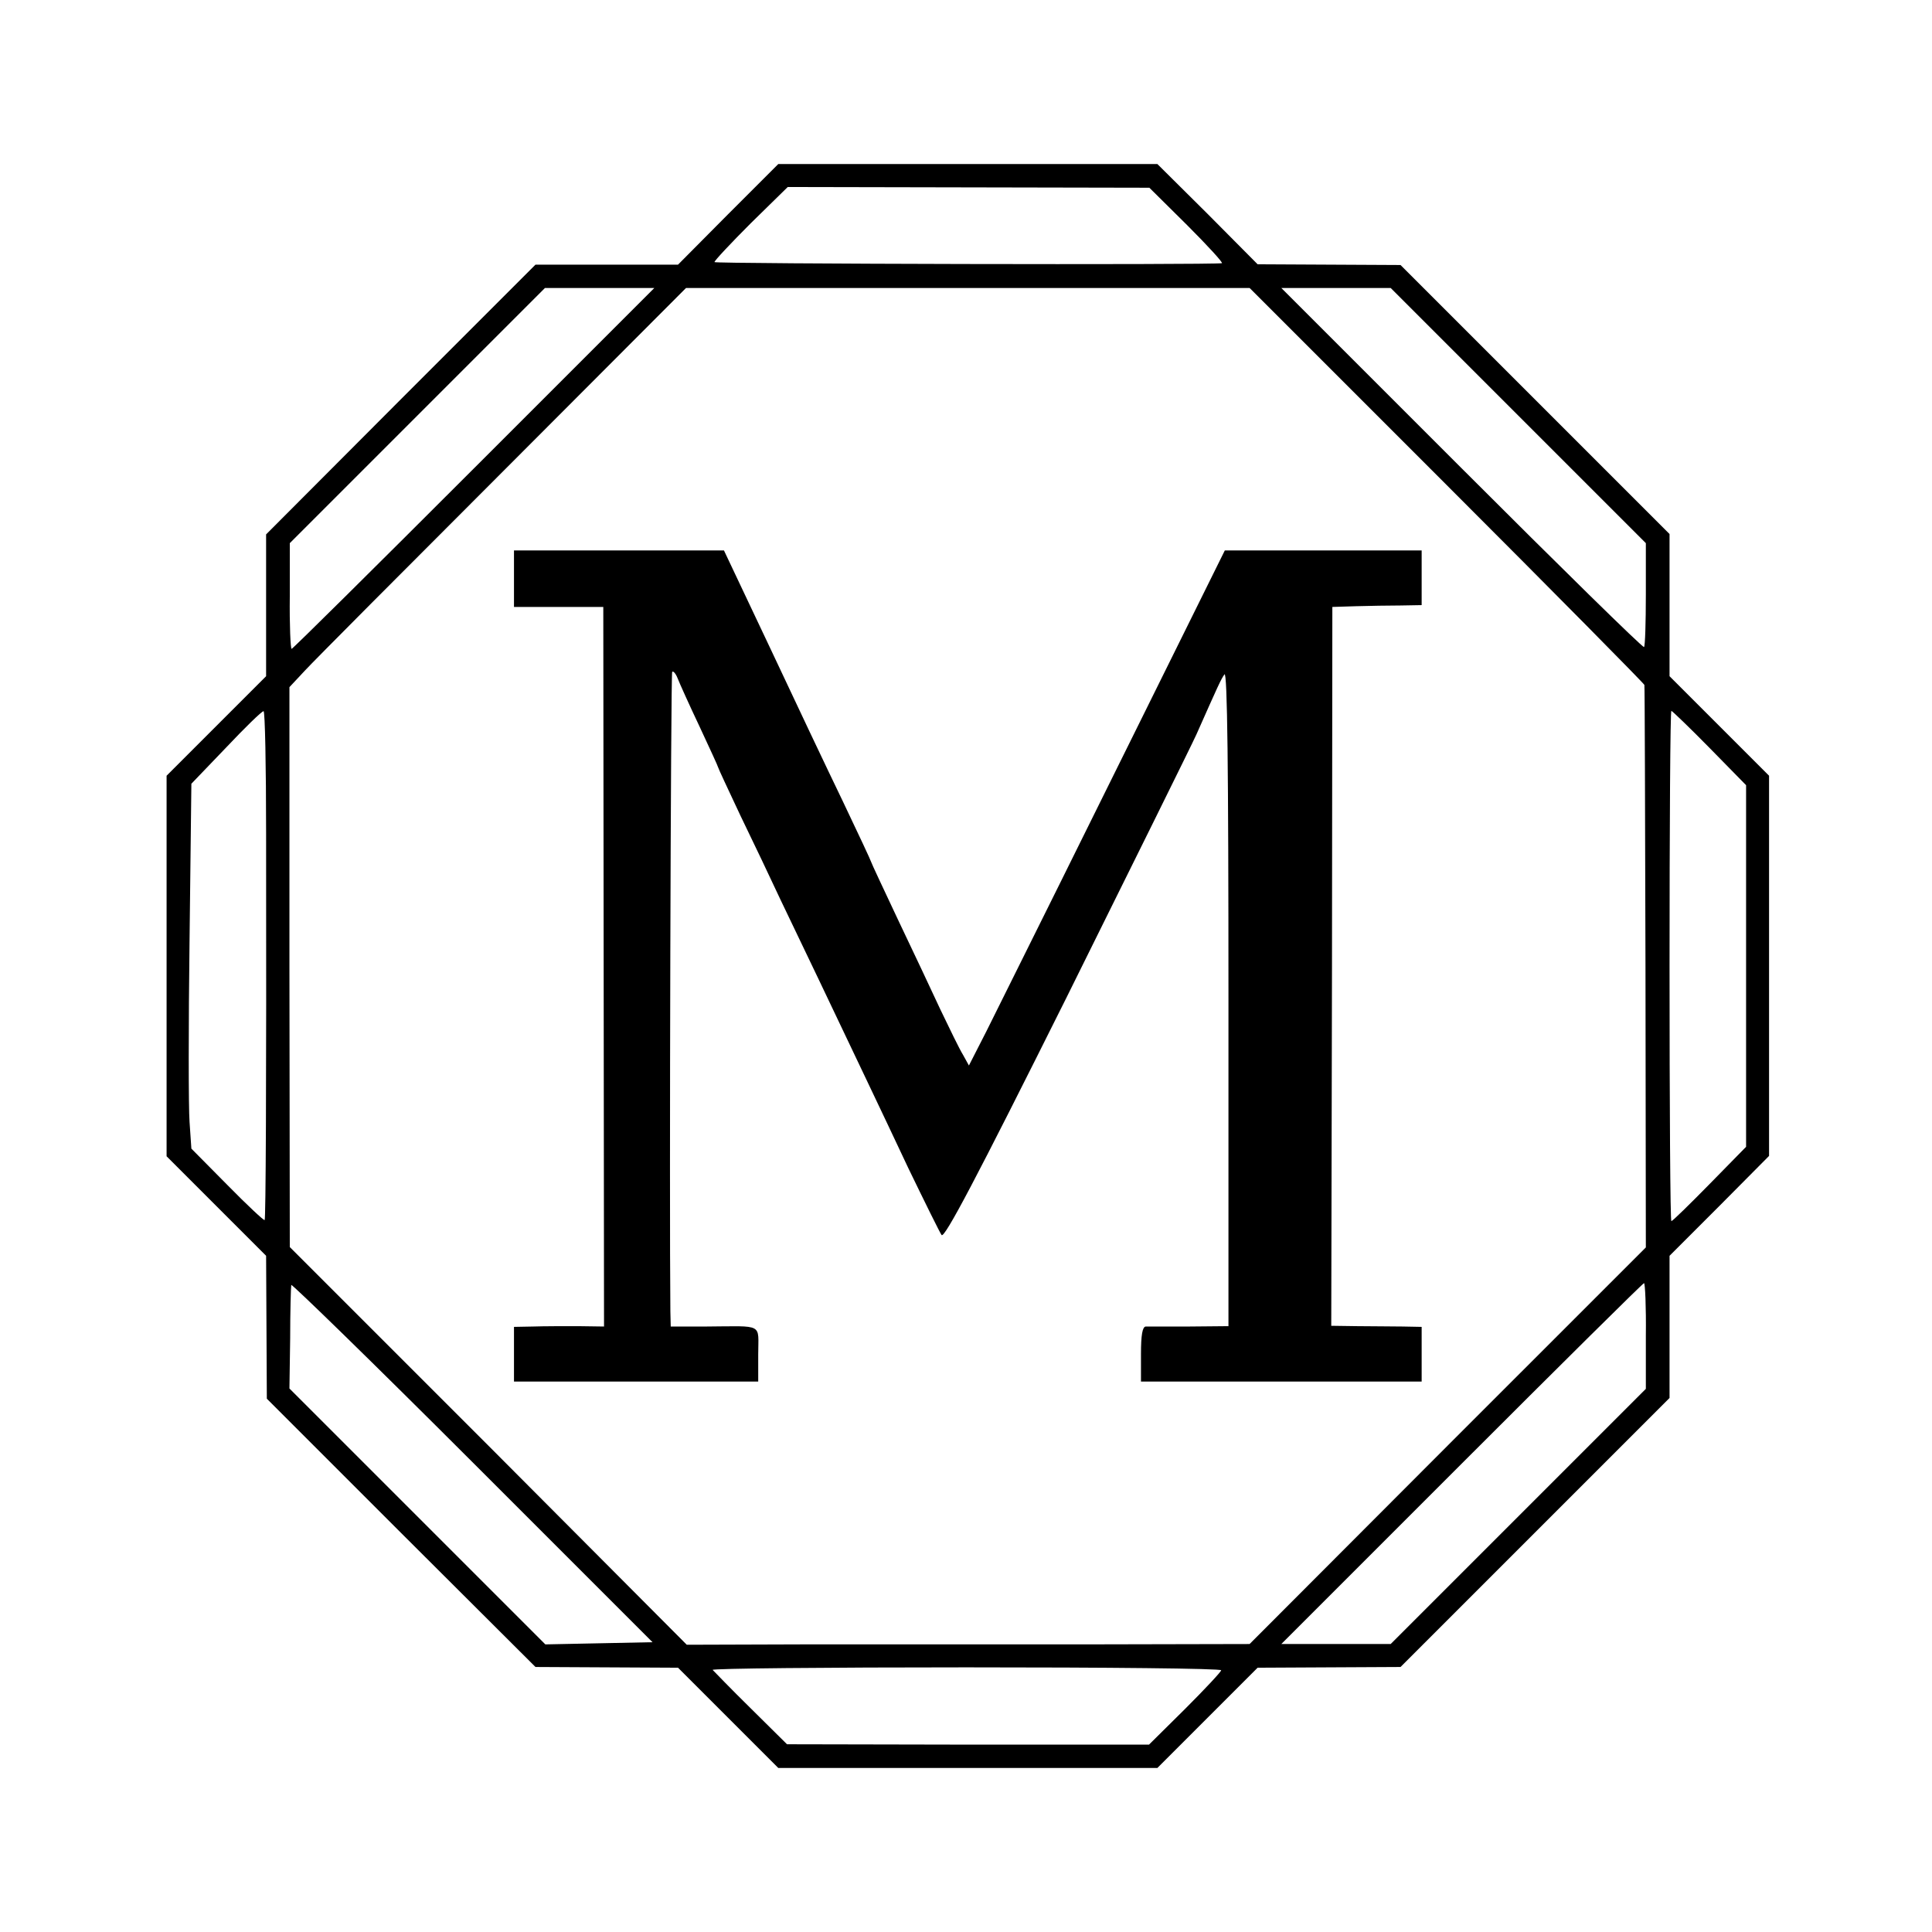
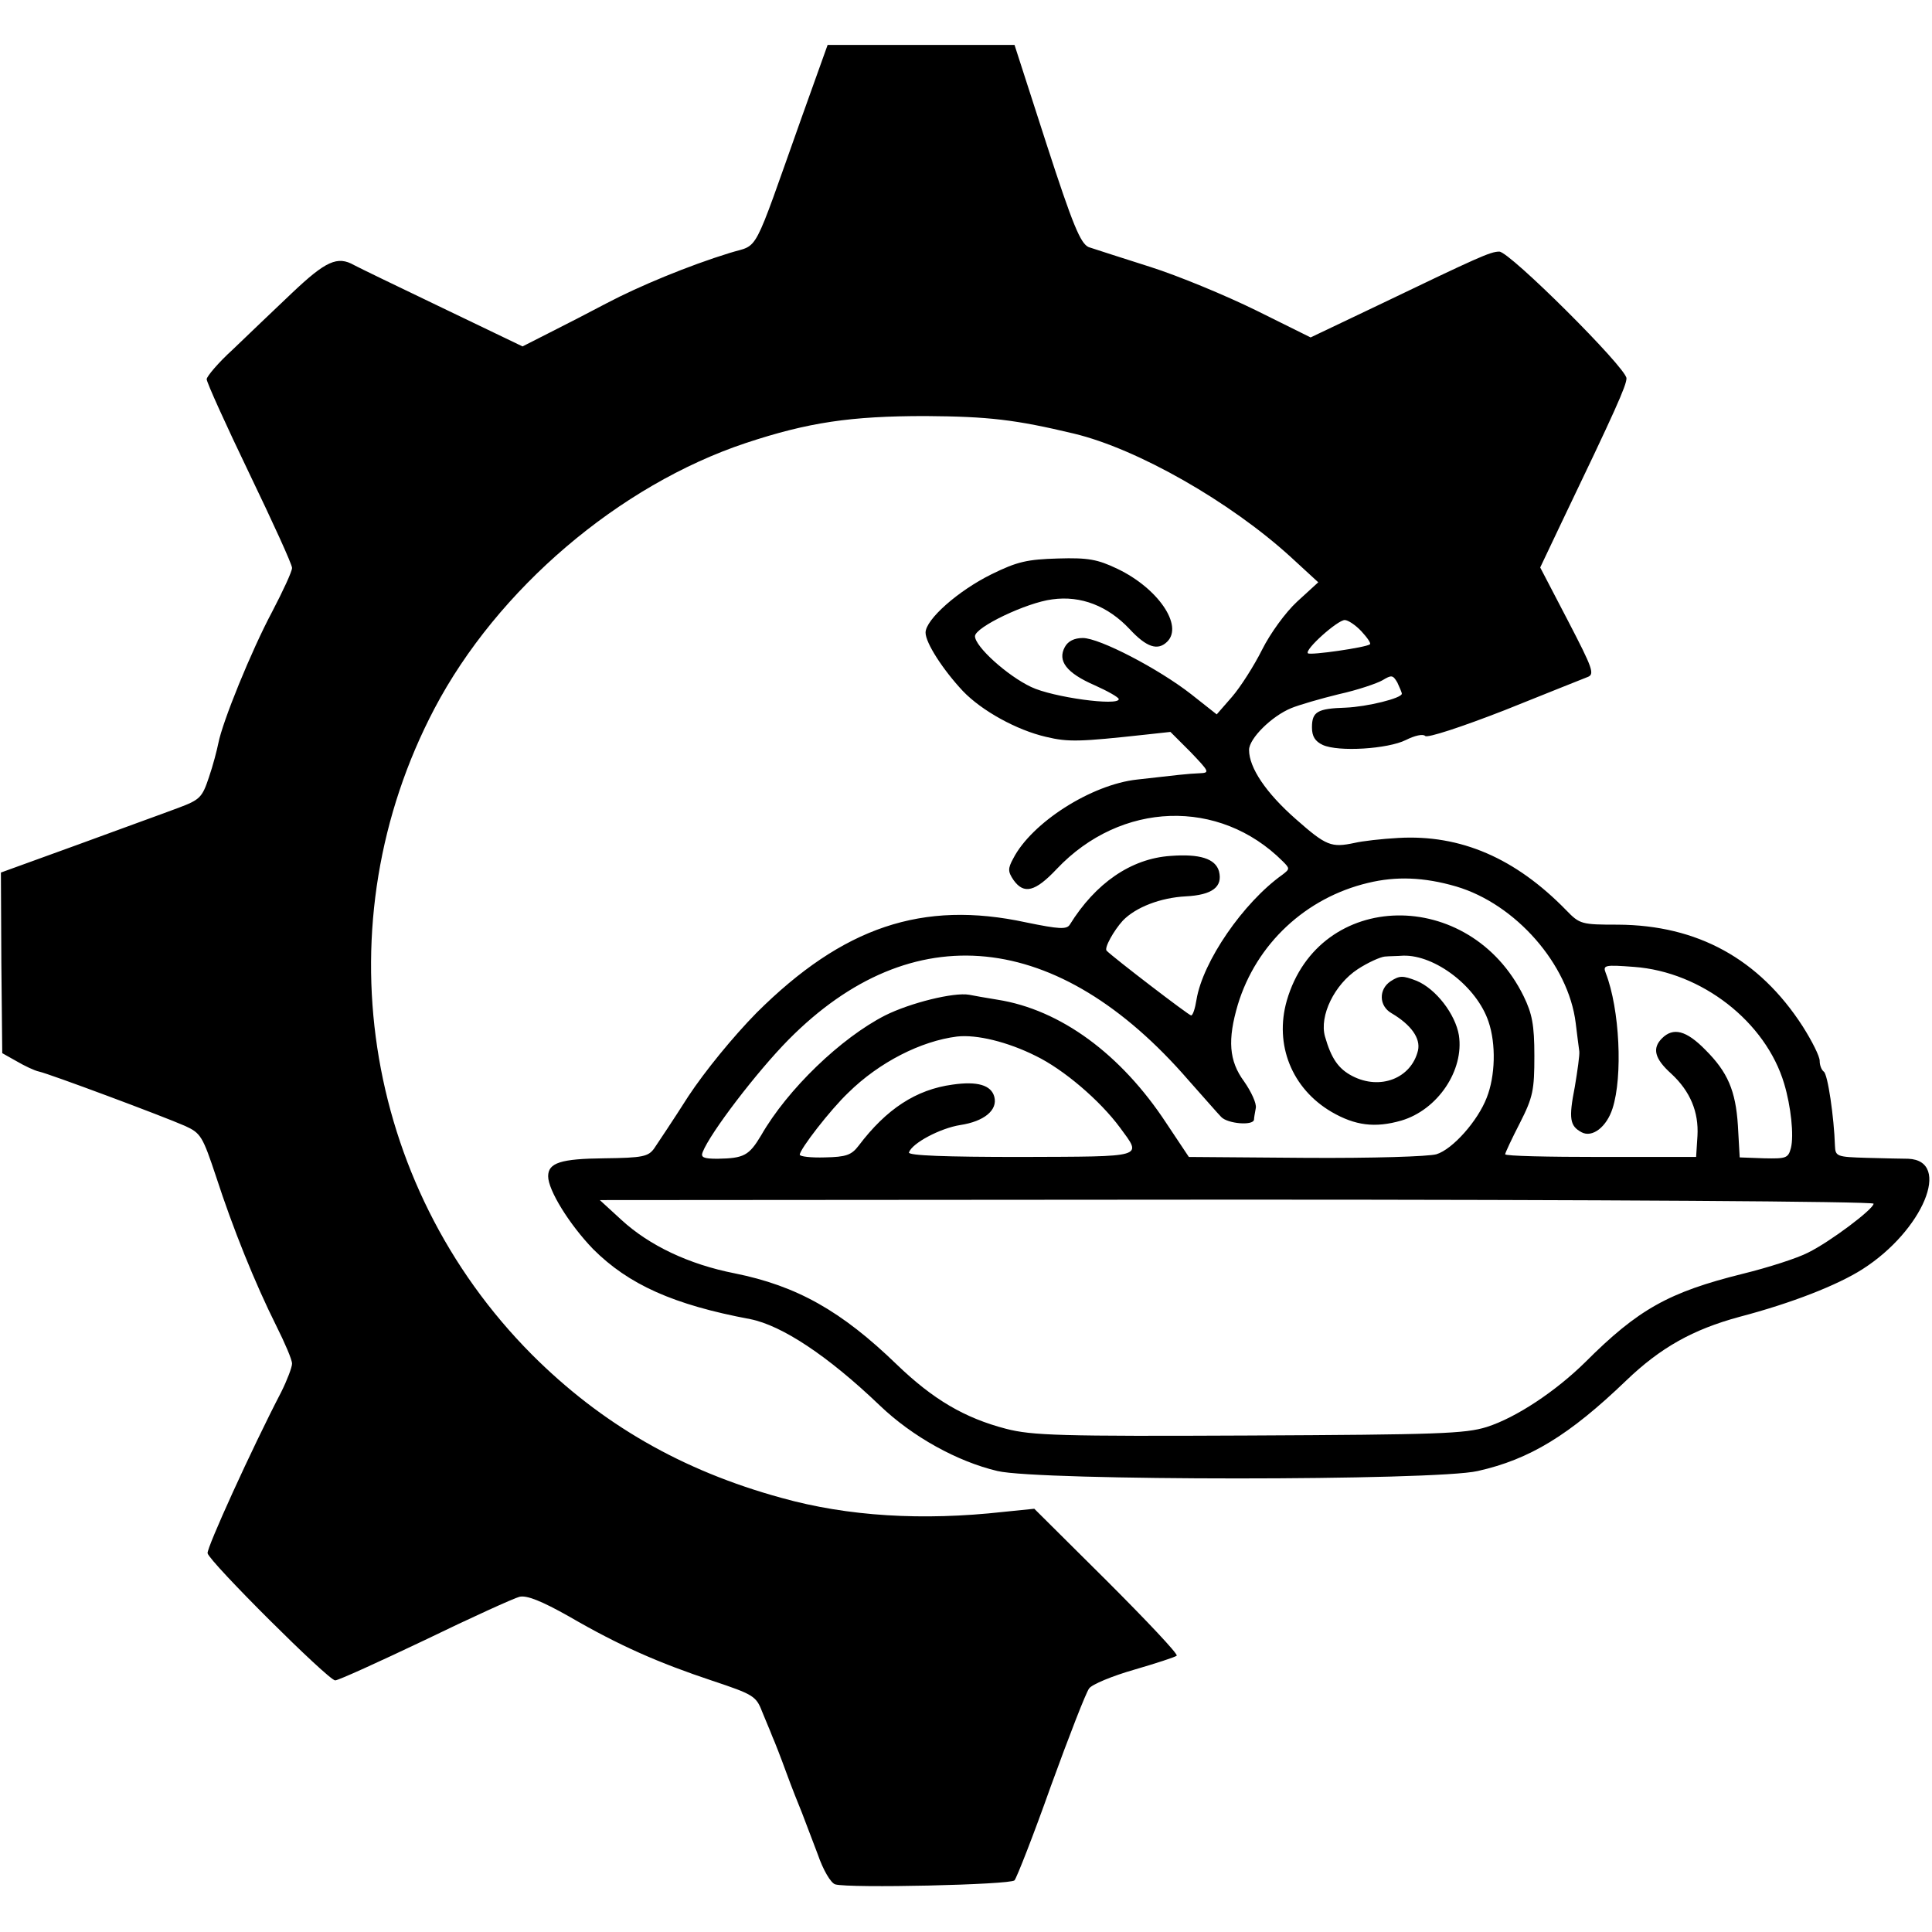
- <svg xmlns="http://www.w3.org/2000/svg" version="1.0" width="530pt" height="530pt" viewBox="0 0 530 530" preserveAspectRatio="xMidYMid meet">
-   <g transform="translate(0,530) scale(0.1,-0.1)" fill="#000000" stroke="none">
-     <path d="M1997 4712 l-137 -138 -196 0 -195 0 -370 -370 -369 -370 0 -194 0 -195 -137 -137 -136 -136 0 -522 0 -522 136 -136 137 -137 1 -196 1 -196 368 -368 369 -368 195 -1 196 -1 137 -137 138 -138 520 0 520 0 138 138 137 137 196 1 196 1 369 369 369 369 0 195 0 195 137 137 136 137 0 521 0 522 -136 136 -137 137 0 195 0 195 -369 369 -369 369 -196 1 -196 1 -137 138 -138 137 -520 0 -520 0 -138 -138z m1259 -29 c57 -57 100 -104 96 -105 -25 -5 -1392 -2 -1392 3 0 4 45 52 100 107 l101 99 496 -1 496 -1 103 -102z m-1956 -668 c-272 -272 -497 -495 -500 -495 -3 0 -6 65 -5 145 l0 145 350 350 350 350 150 0 150 0 -495 -495z m2669 -46 c298 -298 542 -545 542 -548 1 -3 2 -352 3 -775 l1 -768 -544 -544 -543 -544 -462 -1 c-253 0 -601 0 -771 0 l-311 -1 -544 546 -545 545 -1 768 0 768 43 46 c24 26 269 272 545 548 l500 501 773 0 773 0 541 -541z m196 191 l350 -350 0 -141 c0 -77 -2 -142 -5 -144 -4 -2 -229 219 -501 491 l-494 494 150 0 150 0 350 -350z m-3435 -1147 c1 -717 -1 -1057 -4 -1060 -2 -2 -48 41 -102 96 l-99 100 -5 73 c-3 40 -3 265 0 500 l5 428 95 99 c52 55 98 100 103 100 4 1 7 -151 7 -336z m3960 235 l100 -102 0 -496 0 -496 -100 -102 c-55 -56 -102 -102 -105 -102 -3 0 -5 315 -5 700 0 385 2 700 5 700 2 0 50 -46 105 -102z m-3047 -2456 l-147 -3 -351 351 -351 351 2 137 c0 75 2 141 3 147 0 5 224 -213 496 -485 l495 -495 -147 -3z m2872 843 l0 -145 -350 -350 -350 -350 -150 0 -150 0 495 495 c272 272 497 495 500 495 3 0 6 -65 5 -145z m-1165 -917 c0 -4 -45 -52 -99 -106 l-99 -98 -497 0 -496 1 -100 99 c-55 54 -101 102 -104 105 -2 4 311 7 696 7 384 0 699 -3 699 -8z" />
-     <path d="M1410 3713 l0 -78 122 0 123 0 1 -987 1 -987 -71 1 c-39 0 -95 0 -123 -1 l-53 -1 0 -75 0 -75 335 0 335 0 0 75 c0 86 17 77 -142 76 l-98 0 -1 42 c-3 286 1 1750 5 1754 3 3 10 -5 15 -18 5 -13 32 -73 60 -132 28 -60 51 -110 51 -112 0 -2 28 -62 61 -132 34 -70 84 -175 111 -233 28 -58 74 -154 103 -215 107 -225 169 -354 247 -520 45 -93 86 -176 91 -183 8 -10 94 153 342 650 181 365 342 690 357 723 60 135 67 151 77 165 8 10 11 -257 11 -887 l0 -901 -107 -1 c-60 0 -114 0 -120 0 -9 -1 -13 -23 -13 -76 l0 -75 385 0 385 0 0 75 0 75 -52 1 c-29 0 -85 1 -124 1 l-72 1 2 986 1 986 65 2 c36 1 91 2 123 2 l57 1 0 75 0 75 -270 0 -270 0 -256 -517 c-141 -285 -278 -561 -304 -613 -26 -52 -68 -137 -94 -189 l-48 -94 -16 29 c-10 16 -37 72 -62 124 -24 52 -77 164 -117 248 -40 85 -73 155 -73 157 0 2 -35 77 -78 167 -43 89 -134 281 -202 426 l-124 262 -288 0 -288 0 0 -77z" />
+ <svg xmlns="http://www.w3.org/2000/svg" version="1.0" width="430pt" height="430pt" viewBox="0 0 430 430" preserveAspectRatio="xMidYMid meet">
+   <g transform="translate(0,430) scale(0.1,-0.1)" fill="#000000" stroke="none">
+     <path d="M1784 4038 c-112 -315 -93 -280 -160 -301 -91 -28 -202 -74 -274 -112 -36 -19 -92 -48 -126 -65 l-61 -31 -179 86 c-98 47 -187 90 -196 95 -37 21 -63 9 -138 -62 -41 -39 -101 -96 -132 -126 -32 -29 -58 -60 -58 -66 0 -7 43 -102 95 -210 52 -108 95 -202 95 -210 0 -8 -20 -51 -44 -97 -47 -88 -111 -246 -120 -293 -3 -15 -12 -50 -21 -76 -15 -45 -20 -50 -68 -68 -29 -11 -129 -47 -224 -82 l-171 -62 1 -201 2 -201 32 -18 c17 -10 40 -21 50 -23 23 -5 275 -99 325 -121 35 -16 39 -23 69 -113 37 -114 86 -236 134 -332 19 -38 35 -75 35 -84 0 -8 -11 -37 -24 -63 -66 -127 -166 -347 -164 -359 4 -19 269 -283 284 -283 7 0 97 41 200 90 103 50 198 93 210 96 16 4 49 -9 111 -44 112 -65 199 -103 319 -143 90 -30 97 -34 110 -68 8 -20 19 -45 23 -56 5 -11 19 -47 31 -80 12 -33 28 -73 35 -90 6 -16 22 -58 35 -92 12 -35 29 -64 39 -67 32 -9 390 -1 399 9 5 6 42 100 81 210 40 110 78 208 85 217 6 9 52 28 101 42 48 14 91 28 94 31 3 4 -67 78 -156 167 l-161 160 -69 -7 c-180 -20 -346 -10 -493 31 -223 61 -402 165 -556 319 -379 381 -467 962 -217 1438 140 266 411 497 693 591 139 46 233 60 400 60 141 -1 200 -8 330 -39 142 -34 348 -152 482 -274 l62 -57 -47 -43 c-26 -24 -60 -71 -78 -107 -18 -36 -48 -83 -67 -105 l-34 -39 -57 45 c-73 57 -204 125 -241 125 -19 0 -33 -7 -40 -20 -17 -31 4 -58 66 -85 29 -13 54 -27 54 -31 0 -16 -147 4 -195 27 -53 25 -125 90 -125 113 0 20 115 75 172 82 64 9 124 -15 172 -66 38 -41 63 -49 84 -28 36 36 -21 119 -111 162 -44 21 -65 25 -132 23 -69 -2 -91 -7 -148 -35 -75 -37 -147 -101 -147 -130 0 -23 39 -83 83 -130 42 -44 120 -87 185 -102 50 -12 75 -11 222 5 l55 6 45 -45 c42 -44 43 -46 20 -47 -26 -1 -51 -4 -139 -14 -102 -11 -235 -96 -276 -176 -12 -22 -12 -29 1 -48 23 -32 48 -26 96 25 143 151 362 158 503 17 16 -16 16 -17 -1 -30 -87 -62 -177 -193 -191 -278 -3 -19 -8 -35 -12 -35 -5 0 -172 128 -188 144 -6 6 16 45 36 67 29 30 84 51 140 54 59 3 83 21 74 56 -8 28 -43 39 -108 34 -88 -6 -167 -61 -224 -153 -7 -11 -24 -10 -97 5 -231 50 -408 -10 -600 -201 -53 -54 -115 -130 -152 -186 -33 -52 -68 -104 -76 -116 -13 -18 -25 -21 -111 -22 -97 -1 -125 -10 -125 -40 0 -31 47 -107 100 -162 79 -79 179 -124 350 -156 70 -14 172 -81 288 -192 73 -70 173 -125 262 -146 92 -22 975 -22 1069 0 116 26 204 80 330 201 77 74 149 114 252 142 118 31 219 71 274 106 135 86 200 242 102 246 -12 0 -53 1 -92 2 -67 2 -70 3 -71 27 -2 63 -16 160 -25 165 -5 4 -9 14 -9 24 0 10 -17 44 -38 77 -97 150 -234 225 -411 226 -81 0 -85 1 -115 32 -113 116 -235 169 -374 161 -37 -2 -80 -7 -97 -11 -52 -11 -63 -7 -131 53 -66 58 -104 114 -104 154 0 25 50 75 94 93 17 7 65 21 106 31 41 9 85 24 97 31 20 12 23 12 33 -5 5 -11 10 -22 10 -25 0 -10 -77 -29 -125 -31 -63 -2 -75 -9 -75 -44 0 -20 7 -31 24 -39 35 -16 145 -9 185 11 20 10 38 14 43 9 5 -5 81 20 176 57 92 37 175 70 185 74 17 6 12 19 -43 125 l-62 119 47 99 c120 250 145 306 145 322 0 23 -260 282 -283 282 -20 0 -46 -12 -271 -120 l-149 -71 -121 60 c-67 33 -173 77 -236 97 -63 20 -125 40 -137 44 -18 8 -35 48 -94 230 l-71 220 -208 0 -208 0 -58 -162z m1246 -1143 c13 -14 22 -27 19 -29 -8 -7 -133 -25 -138 -20 -8 8 66 74 82 74 7 0 24 -11 37 -25z m211 -568 c132 -39 250 -173 266 -304 3 -26 7 -55 8 -63 1 -8 -4 -43 -10 -79 -14 -71 -11 -87 15 -101 24 -13 56 12 69 53 23 71 16 221 -15 301 -7 18 -3 19 63 14 150 -11 293 -122 334 -260 15 -50 22 -115 15 -143 -6 -23 -11 -24 -60 -23 l-54 2 -4 71 c-5 78 -23 119 -72 168 -43 44 -72 51 -97 26 -22 -22 -17 -45 21 -79 42 -39 61 -85 58 -138 l-3 -47 -212 0 c-117 0 -213 2 -213 6 0 3 15 35 33 70 29 57 32 73 32 149 0 69 -5 94 -24 133 -120 244 -455 238 -527 -10 -28 -98 11 -196 100 -248 52 -30 96 -36 155 -19 81 24 140 112 128 190 -8 47 -51 103 -94 121 -31 12 -38 12 -58 -1 -27 -18 -26 -55 2 -71 44 -26 65 -56 59 -83 -15 -62 -84 -89 -146 -57 -31 16 -47 39 -61 88 -13 46 21 116 73 150 23 15 50 27 60 28 10 1 28 1 41 2 71 2 164 -69 190 -147 17 -50 15 -121 -4 -169 -20 -52 -76 -115 -112 -126 -18 -5 -140 -9 -292 -8 l-259 2 -50 75 c-101 154 -236 253 -376 275 -25 4 -53 9 -63 11 -34 6 -131 -18 -187 -46 -98 -50 -217 -164 -276 -267 -27 -45 -38 -51 -97 -52 -31 0 -38 3 -33 15 17 43 120 178 191 250 275 278 600 245 890 -90 33 -37 66 -75 73 -82 14 -15 71 -20 73 -6 0 4 2 15 4 26 2 10 -10 36 -26 59 -34 46 -37 93 -14 171 41 135 151 238 290 271 62 15 124 13 196 -8z m-936 -377 c62 -30 143 -99 188 -160 49 -67 59 -64 -221 -65 -166 0 -251 3 -249 10 7 21 70 54 114 61 53 8 84 33 76 63 -7 26 -38 35 -93 27 -81 -11 -147 -54 -209 -136 -16 -21 -28 -25 -75 -26 -31 -1 -56 2 -56 6 0 12 68 100 108 138 69 68 162 115 242 125 44 5 113 -12 175 -43z m1865 -329 c0 -12 -97 -85 -146 -109 -23 -12 -88 -33 -145 -47 -165 -41 -233 -79 -351 -197 -65 -64 -153 -123 -219 -144 -48 -15 -108 -17 -529 -19 -420 -2 -483 0 -541 15 -92 24 -162 65 -243 143 -123 119 -222 175 -361 203 -102 20 -190 62 -252 119 l-48 44 1418 1 c807 0 1417 -4 1417 -9z" />
  </g>
</svg>
